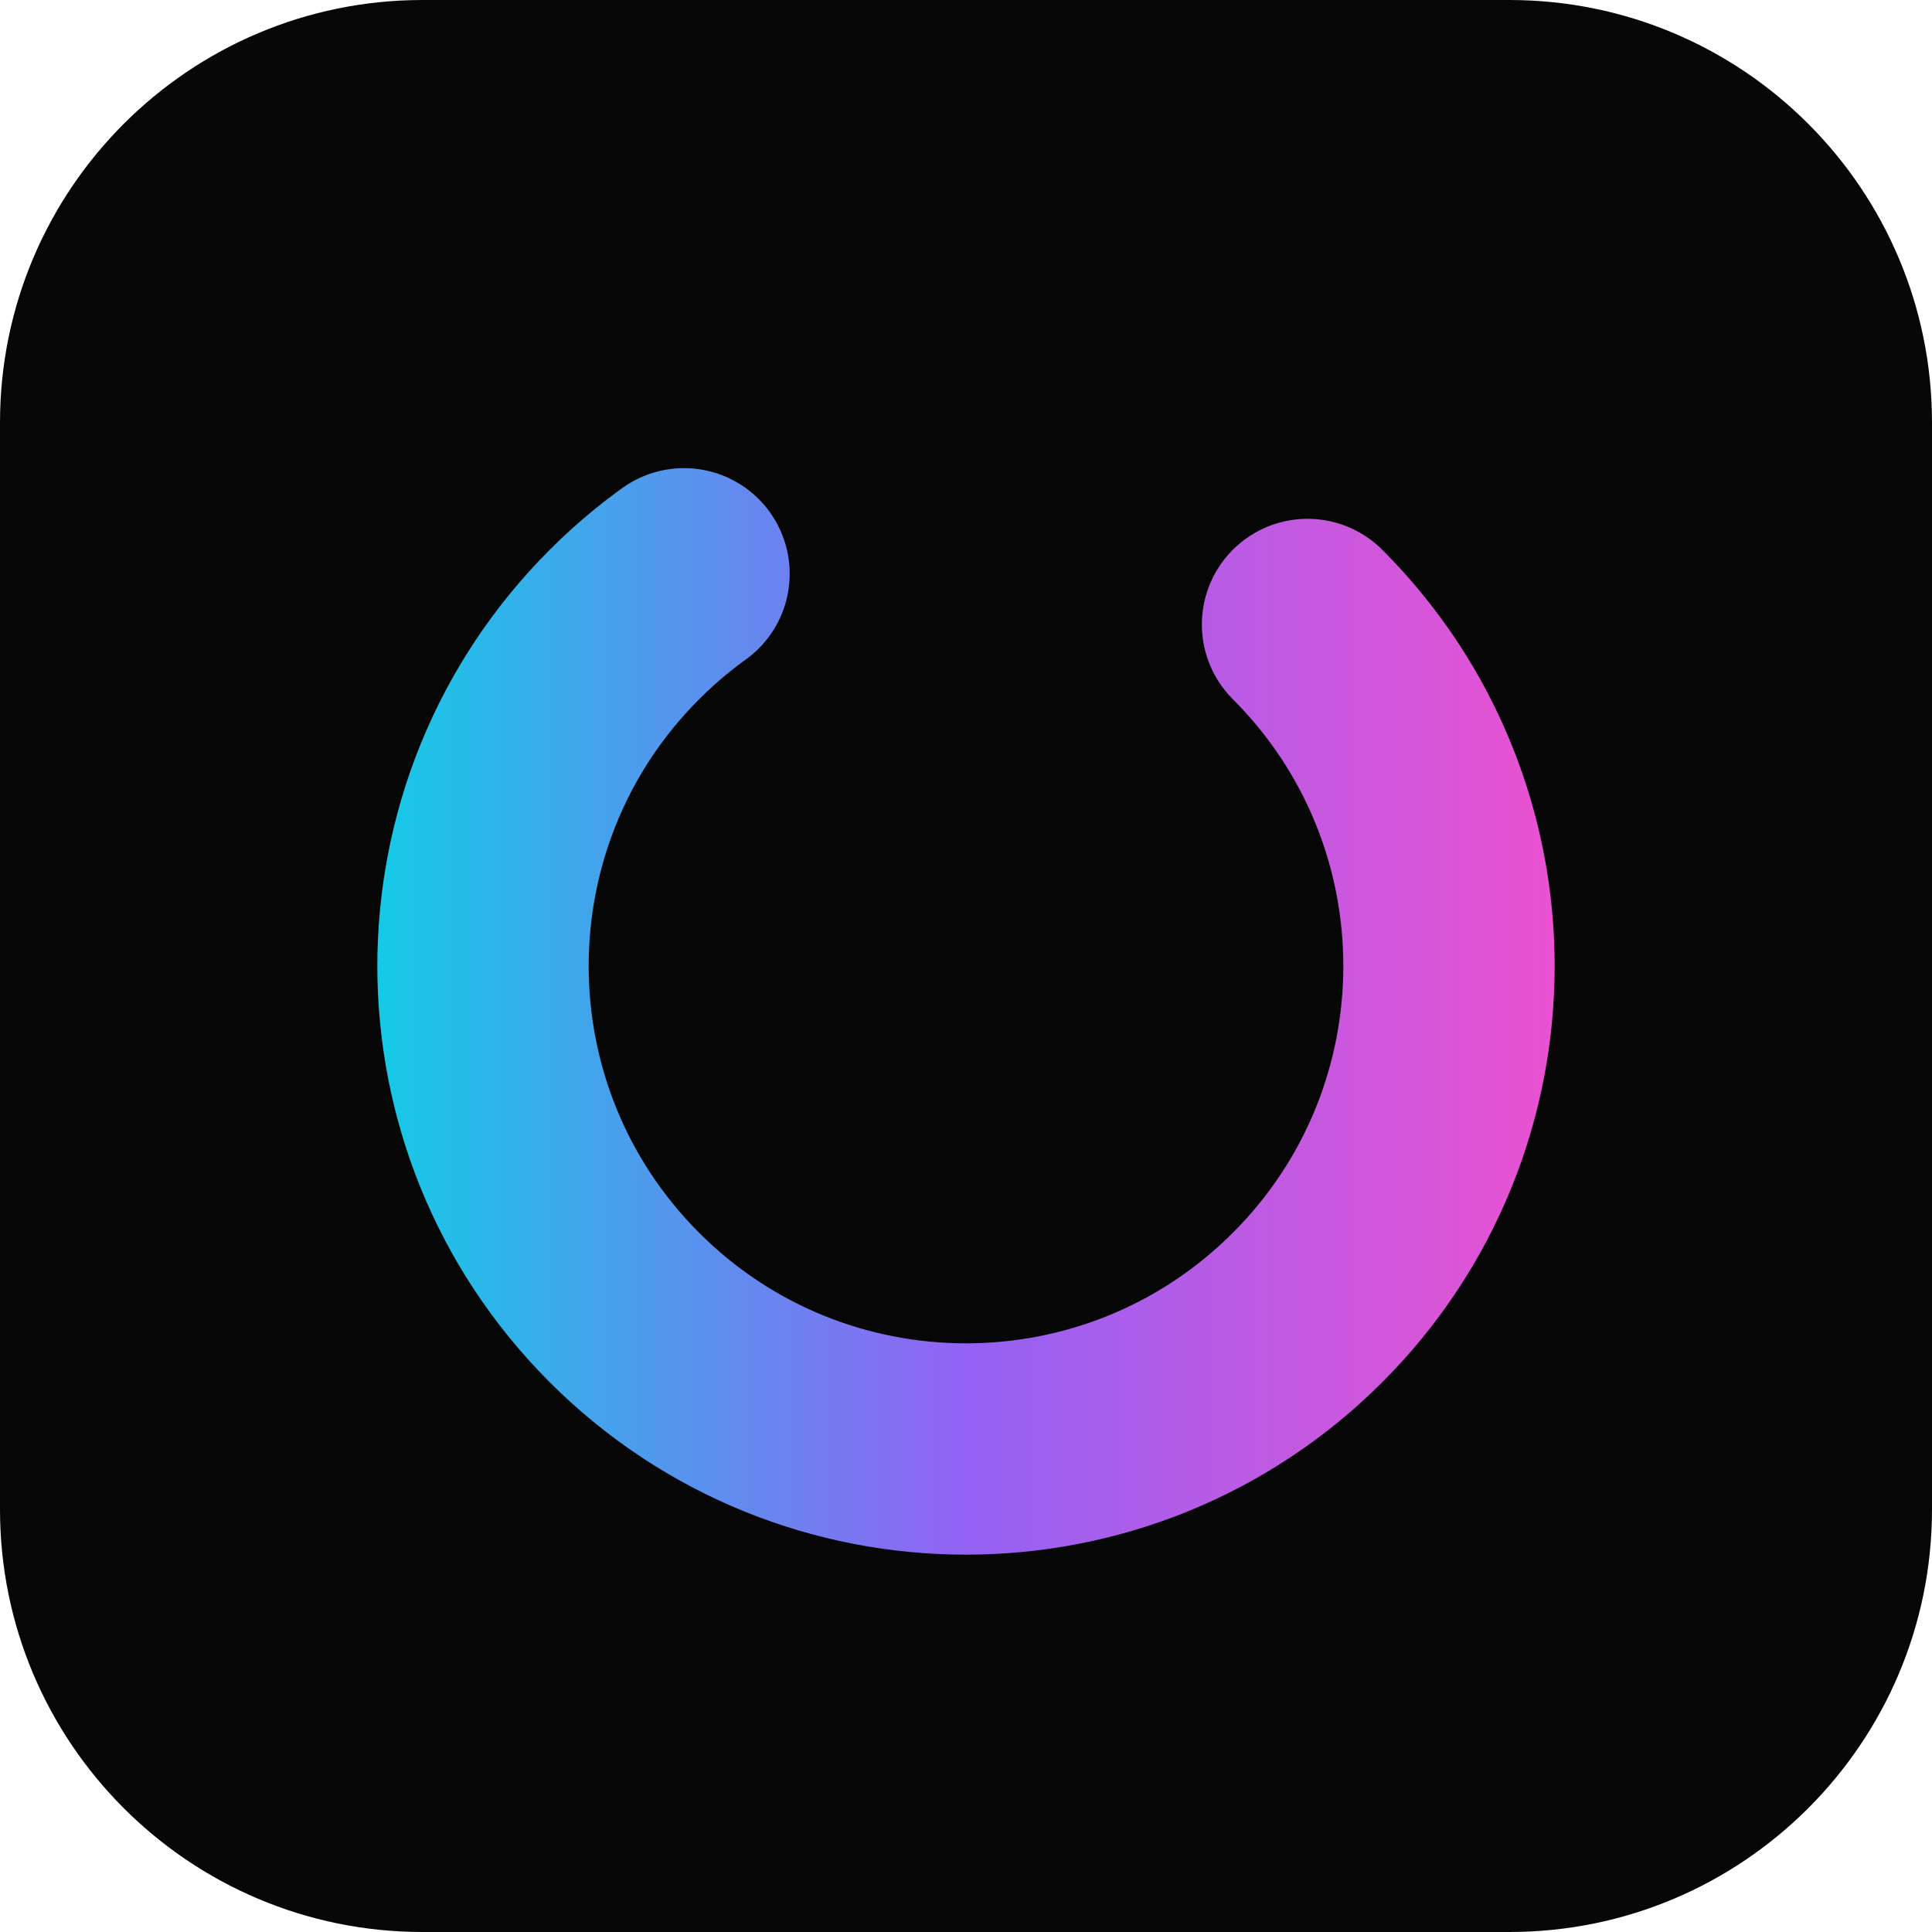
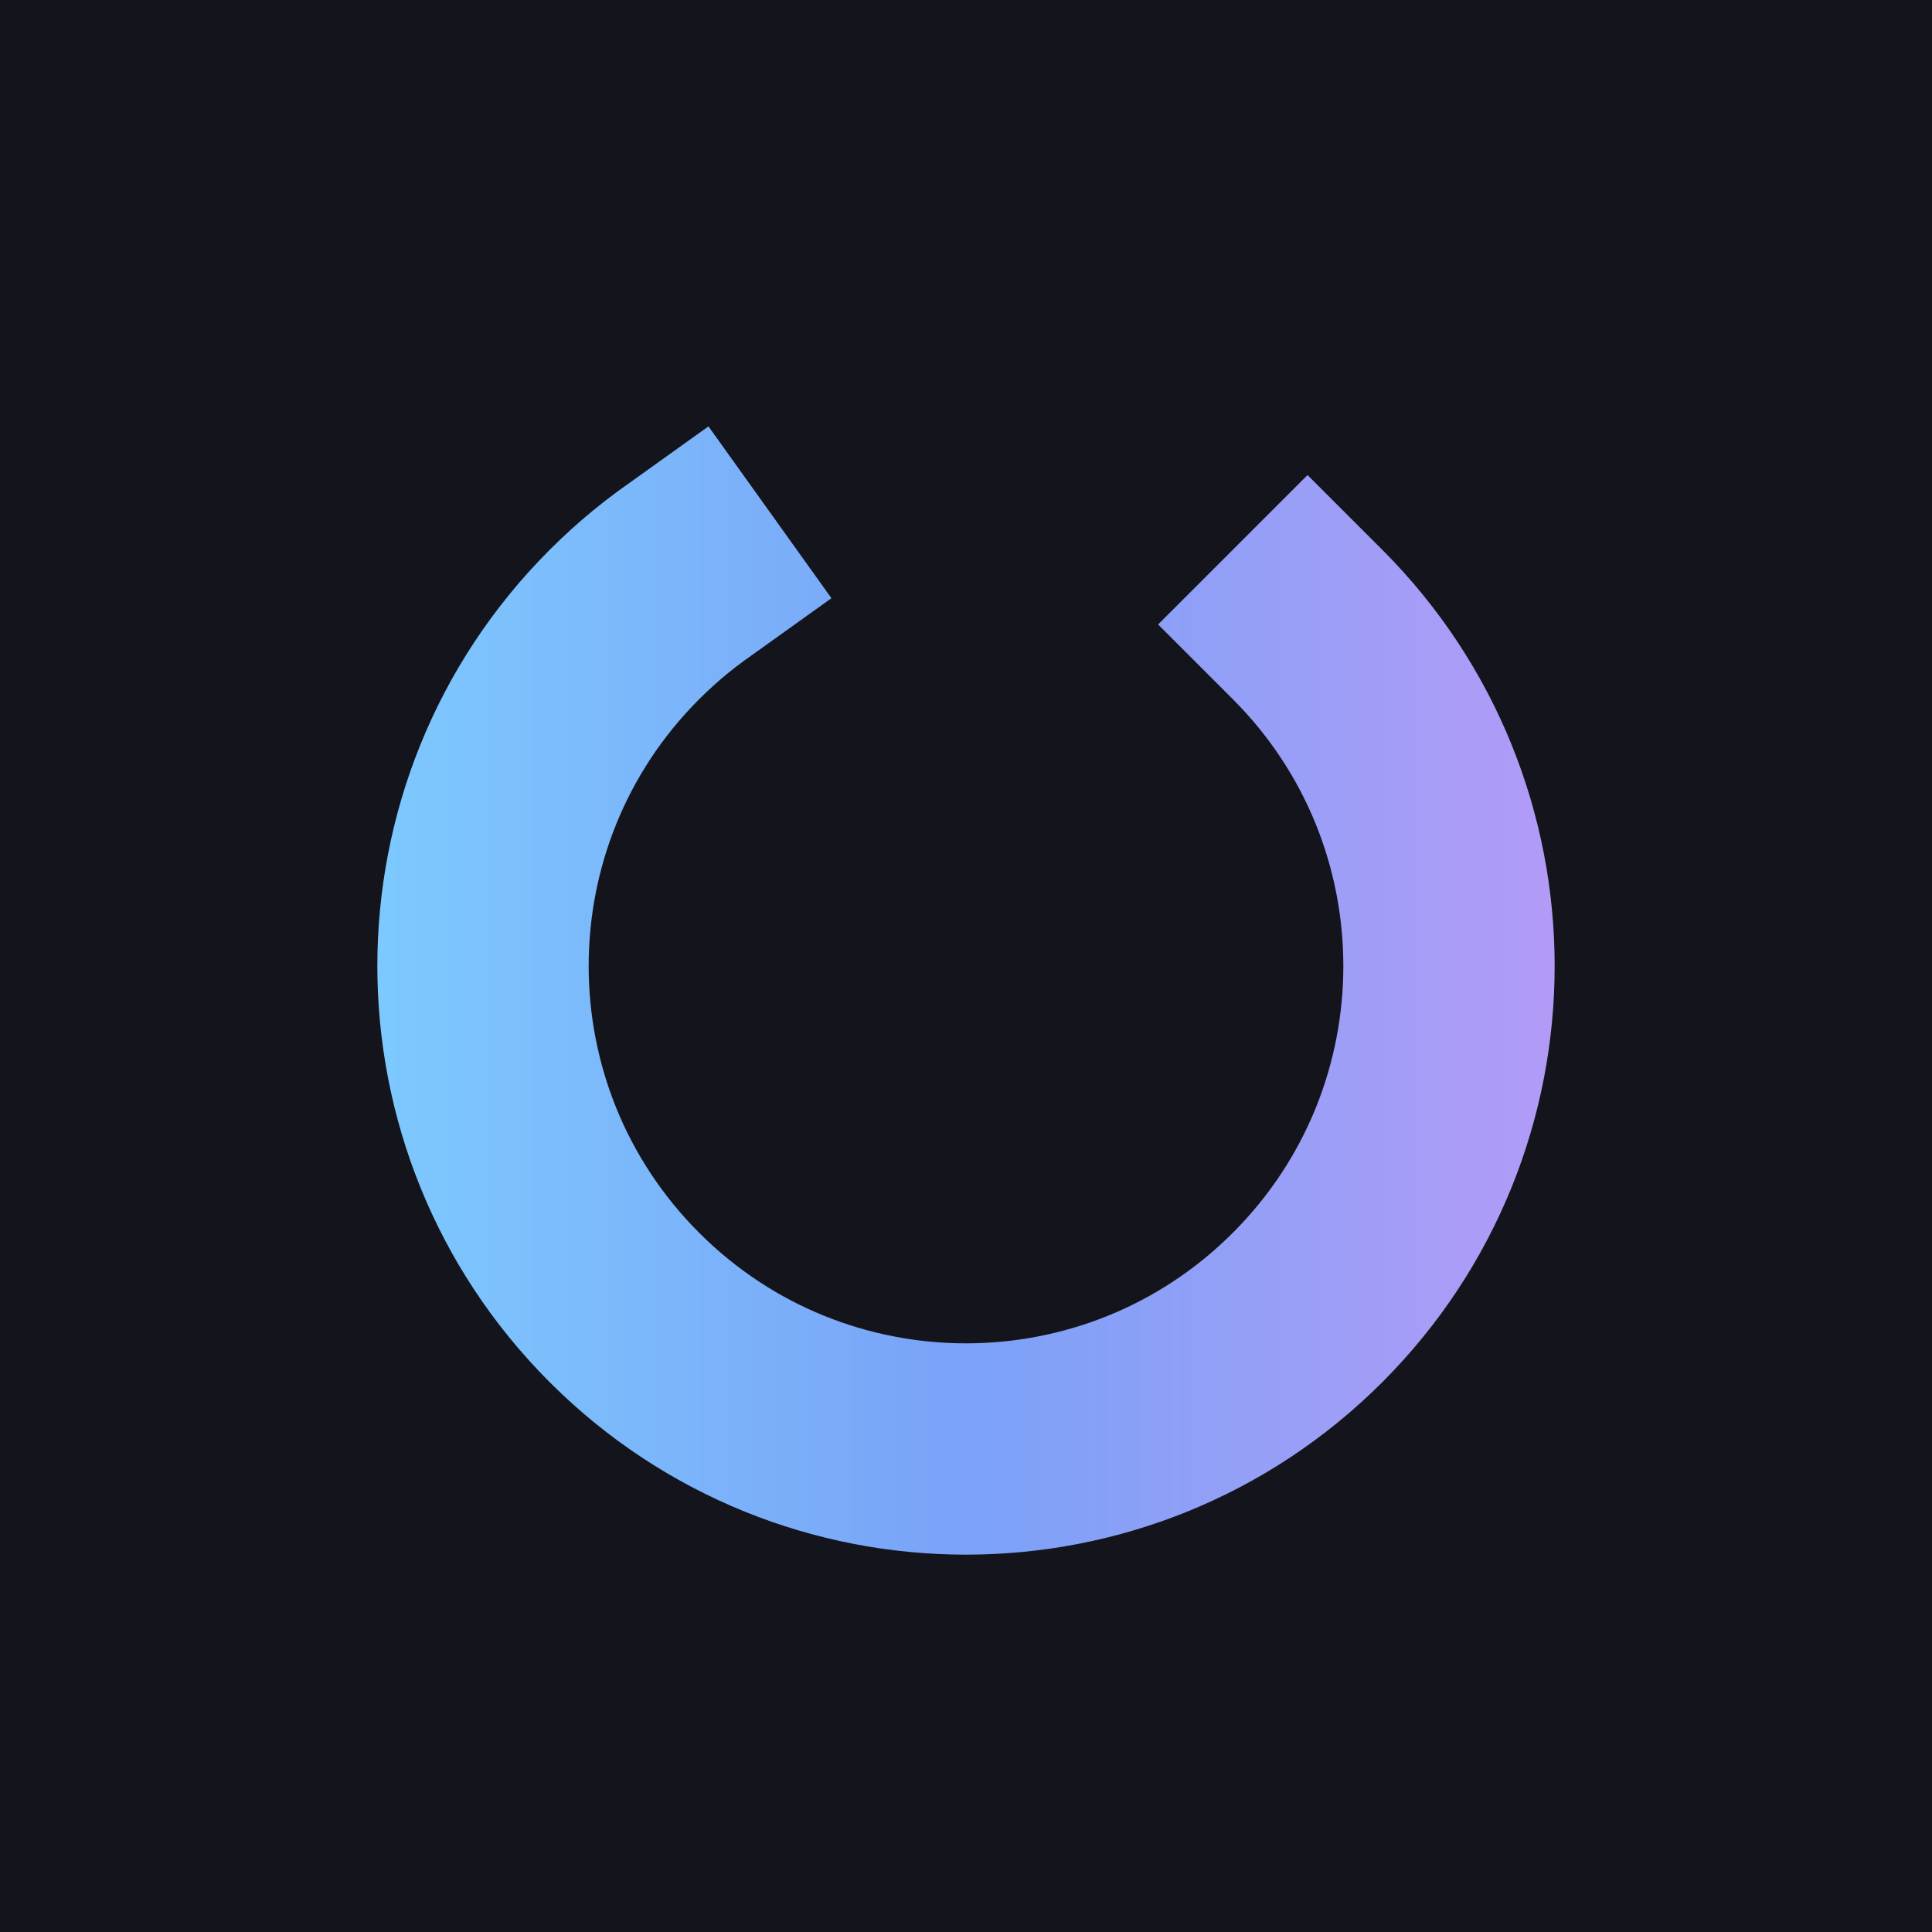
<svg xmlns="http://www.w3.org/2000/svg" viewBox="0 0 64 64" role="img" aria-label="Oh-My-Epiq">
  <defs>
    <linearGradient id="ome" x1="0" y1="0" x2="1" y2="1">
-       <stop offset="0" stop-color="#00dbe4" />
-       <stop offset="0.5" stop-color="#9362f4" />
-       <stop offset="1" stop-color="#f84fcc" />
+       <stop offset="0" stop-color="#7dcfff" />
+       <stop offset="0.5" stop-color="#7aa2f7" />
+       <stop offset="1" stop-color="#bb9af7" />
    </linearGradient>
  </defs>
-   <rect width="64" height="64" rx="14" fill="#070708" />
-   <circle cx="32" cy="32" r="16" fill="none" stroke="url(#ome)" stroke-width="7" stroke-linecap="round" stroke-dasharray="78 23" transform="rotate(-45 32 32)" />
+   <rect width="64" height="64" fill="#13141c" />
+   <circle cx="32" cy="32" r="16" fill="none" stroke="url(#ome)" stroke-width="7" stroke-linecap="square" stroke-dasharray="78 23" transform="rotate(-45 32 32)" />
</svg>
